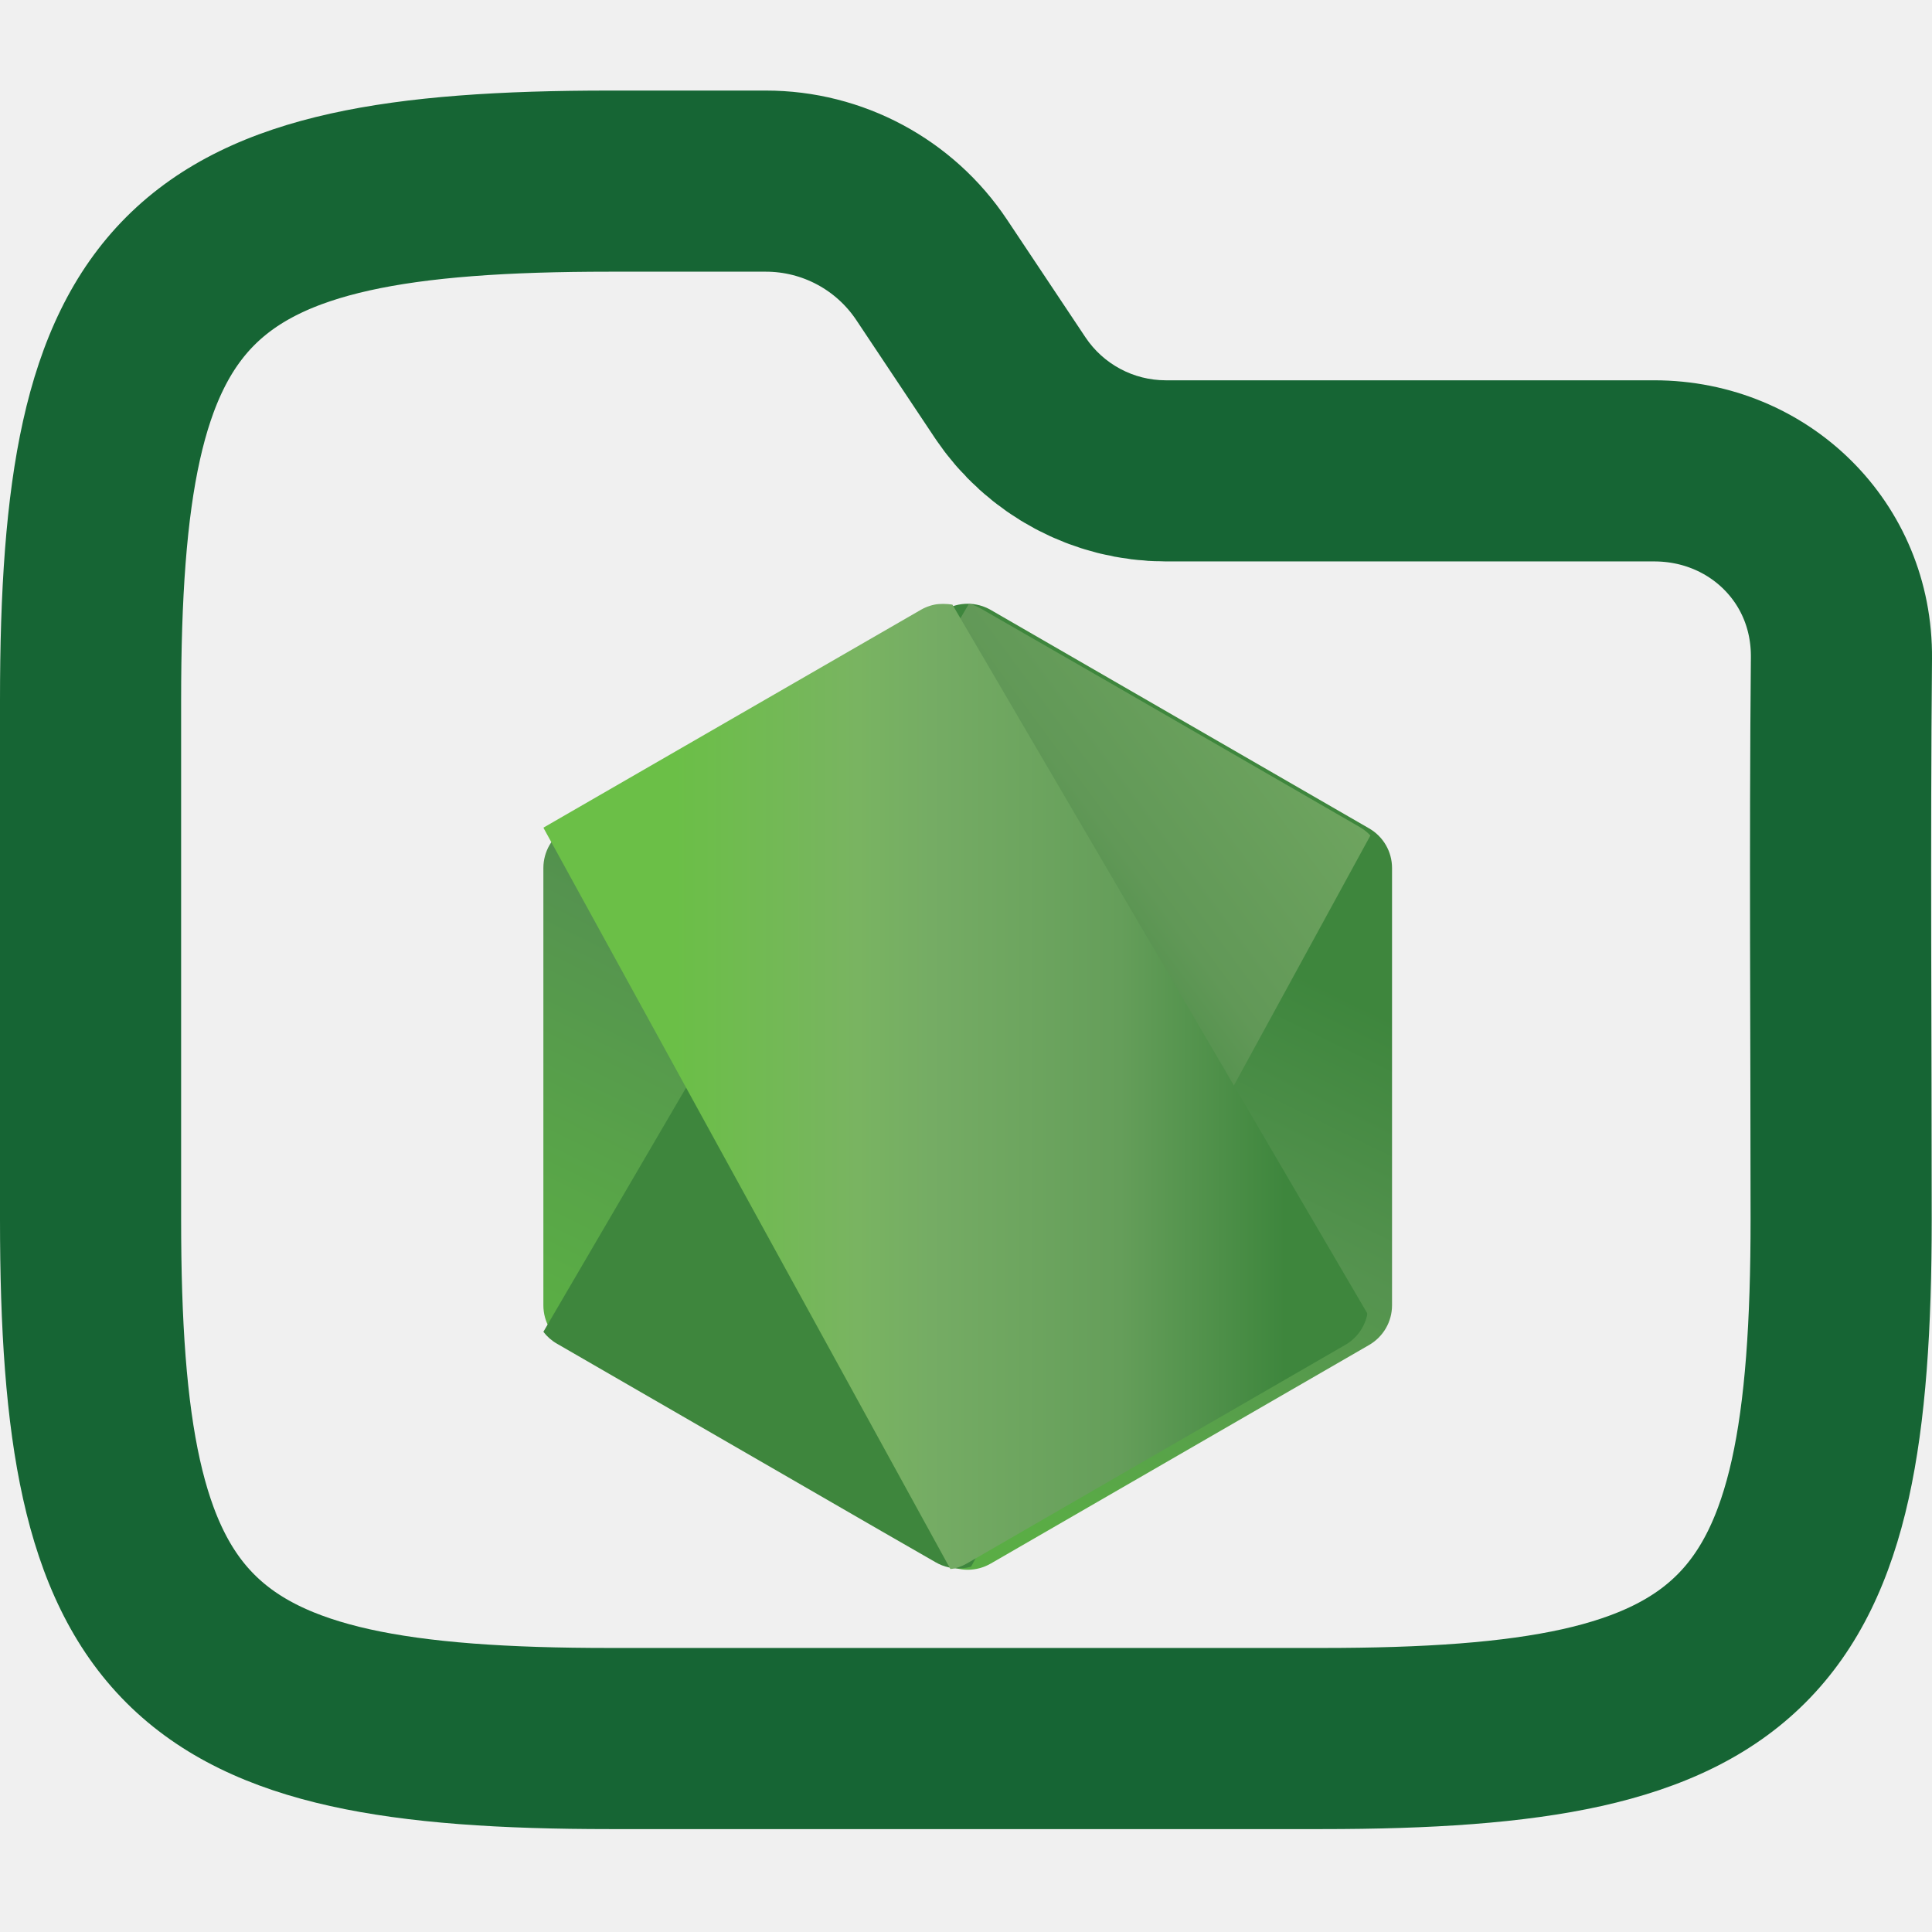
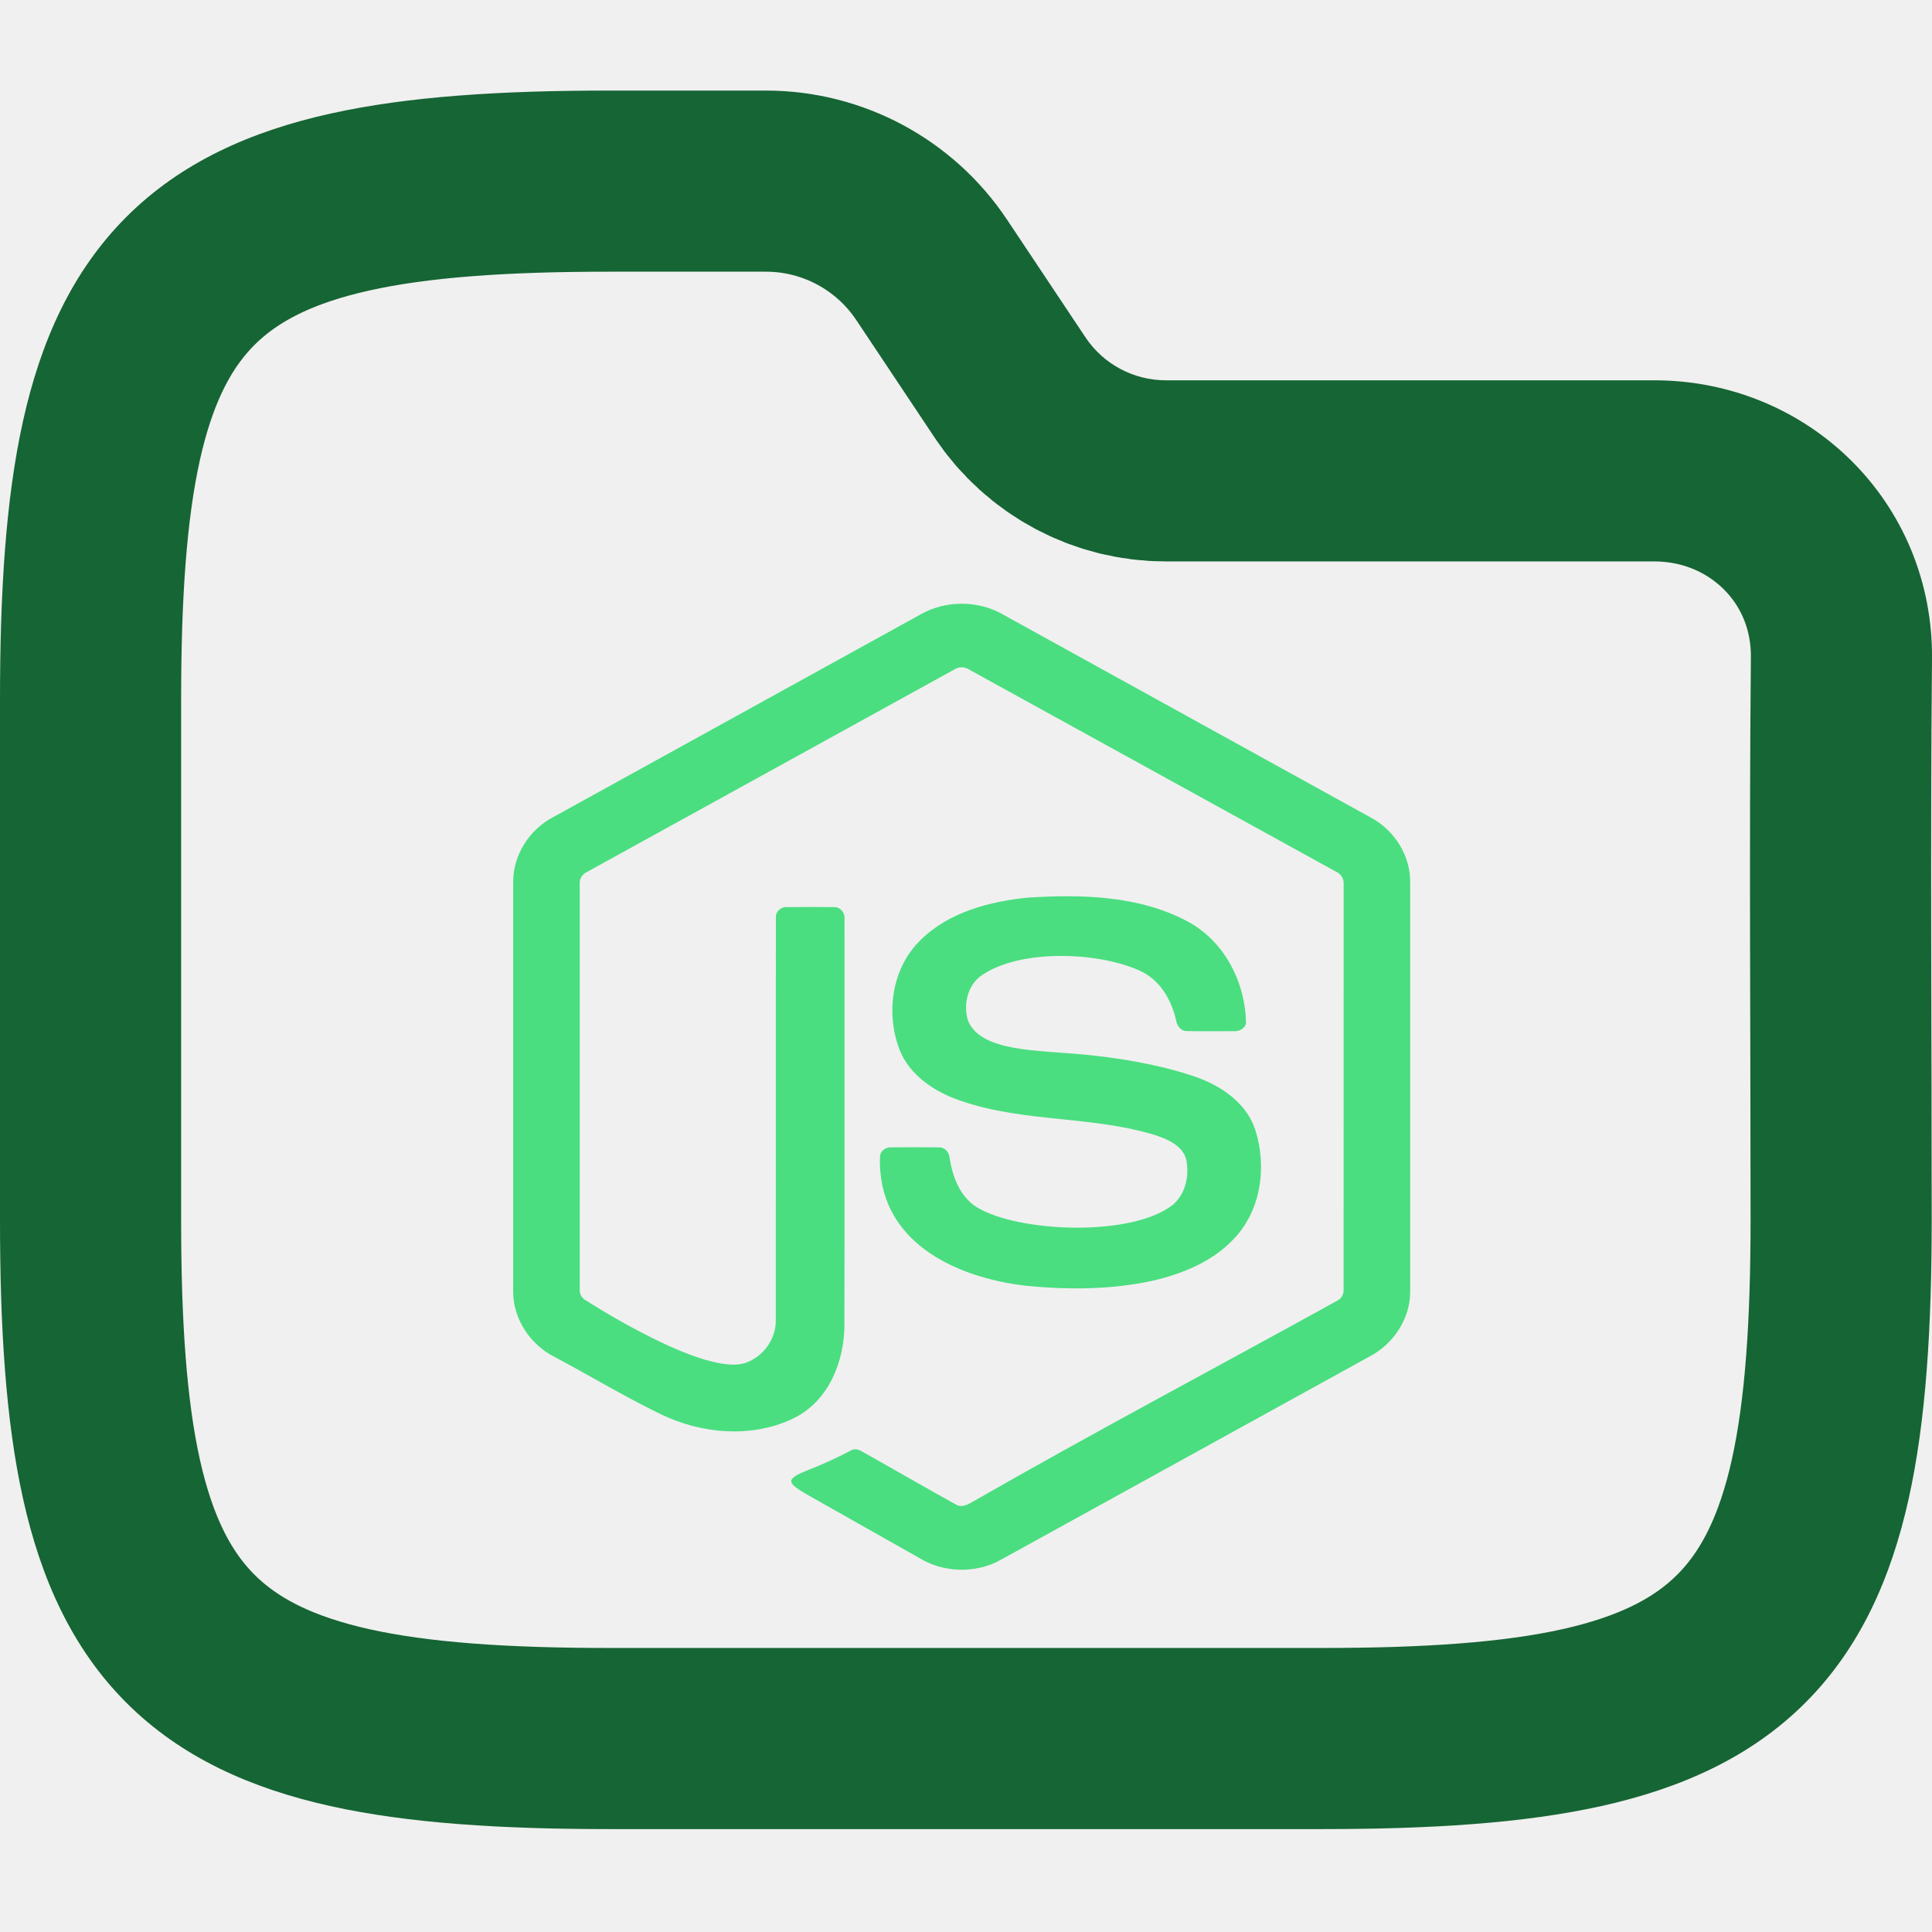
<svg xmlns="http://www.w3.org/2000/svg" width="64" height="64" viewBox="0 0 64 64" fill="none">
  <g clip-path="url(#clip0_709_4649)">
    <mask id="path-1-inside-1_709_4649" fill="white">
      <path fill-rule="evenodd" clip-rule="evenodd" d="M10.941 3.764C13.534 3.187 16.623 3 20.195 3H25.371C28.58 3 31.577 4.604 33.358 7.274L35.957 11.174C36.551 12.064 37.55 12.598 38.619 12.598H54.794C59.906 12.598 64.048 16.634 64 21.83C63.941 28.018 63.99 34.208 63.99 40.396C63.99 43.968 63.803 47.057 63.227 49.65C62.642 52.28 61.616 54.593 59.804 56.405C57.992 58.217 55.679 59.243 53.049 59.828C50.456 60.404 47.367 60.591 43.795 60.591H20.195C16.623 60.591 13.534 60.404 10.941 59.828C8.311 59.243 5.999 58.217 4.186 56.405C2.374 54.593 1.348 52.28 0.764 49.65C0.187 47.057 0 43.968 0 40.396V23.195C0 19.623 0.187 16.535 0.764 13.941C1.348 11.311 2.374 8.999 4.186 7.186C5.999 5.374 8.311 4.348 10.941 3.764Z" />
    </mask>
    <path fill-rule="evenodd" clip-rule="evenodd" d="M10.941 3.764C13.534 3.187 16.623 3 20.195 3H25.371C28.58 3 31.577 4.604 33.358 7.274L35.957 11.174C36.551 12.064 37.55 12.598 38.619 12.598H54.794C59.906 12.598 64.048 16.634 64 21.83C63.941 28.018 63.99 34.208 63.99 40.396C63.99 43.968 63.803 47.057 63.227 49.65C62.642 52.28 61.616 54.593 59.804 56.405C57.992 58.217 55.679 59.243 53.049 59.828C50.456 60.404 47.367 60.591 43.795 60.591H20.195C16.623 60.591 13.534 60.404 10.941 59.828C8.311 59.243 5.999 58.217 4.186 56.405C2.374 54.593 1.348 52.28 0.764 49.65C0.187 47.057 0 43.968 0 40.396V23.195C0 19.623 0.187 16.535 0.764 13.941C1.348 11.311 2.374 8.999 4.186 7.186C5.999 5.374 8.311 4.348 10.941 3.764Z" stroke="#166534" stroke-width="12" mask="url(#path-1-inside-1_709_4649)" />
-     <mask id="mask0_709_4649" style="mask-type:luminance" maskUnits="userSpaceOnUse" x="18" y="20" width="29" height="32">
-       <path d="M31.3 20.202L18.758 27.441C18.527 27.574 18.336 27.765 18.203 27.995C18.07 28.226 18 28.487 18 28.753V43.241C18 43.782 18.288 44.282 18.758 44.553L31.301 51.797C31.531 51.93 31.792 52 32.058 52C32.324 52 32.585 51.93 32.816 51.797L45.356 44.553C45.586 44.419 45.777 44.228 45.91 43.998C46.043 43.768 46.112 43.507 46.113 43.241V28.753C46.113 28.212 45.824 27.712 45.353 27.441L32.815 20.202C32.584 20.07 32.322 20 32.056 20C31.789 20 31.527 20.07 31.297 20.202" fill="white" />
-     </mask>
-     <g mask="url(#mask0_709_4649)">
-       <path d="M58.787 26.212L23.446 8.89L5.325 45.855L40.665 63.179L58.787 26.212Z" fill="url(#paint0_linear_709_4649)" />
-     </g>
-     <mask id="mask1_709_4649" style="mask-type:luminance" maskUnits="userSpaceOnUse" x="18" y="20" width="28" height="32">
-       <path d="M18 44.118C18.12 44.274 18.27 44.409 18.447 44.51L29.205 50.724L30.997 51.754C31.265 51.909 31.571 51.975 31.871 51.952C31.971 51.944 32.071 51.925 32.168 51.898L45.396 27.677C45.295 27.567 45.176 27.475 45.044 27.398L36.831 22.655L32.49 20.158C32.367 20.088 32.235 20.035 32.097 20L18 44.118Z" fill="white" />
-     </mask>
-     <g mask="url(#mask1_709_4649)">
-       <path d="M2.72 31.293L27.674 65.067L60.676 40.684L35.721 6.911L2.72 31.293Z" fill="url(#paint1_linear_709_4649)" />
-     </g>
-     <mask id="mask2_709_4649" style="mask-type:luminance" maskUnits="userSpaceOnUse" x="18" y="20" width="28" height="32">
-       <path d="M31.112 20.006C30.899 20.027 30.692 20.093 30.506 20.2L18 27.418L31.485 51.981C31.673 51.954 31.858 51.891 32.024 51.795L44.566 44.55C44.755 44.441 44.919 44.291 45.045 44.113C45.172 43.934 45.258 43.73 45.298 43.515L31.551 20.03C31.45 20.01 31.347 20 31.244 20L31.119 20.006" fill="white" />
-     </mask>
-     <g mask="url(#mask2_709_4649)">
-       <path d="M18 20V51.981H45.293V20H18Z" fill="url(#paint2_linear_709_4649)" />
-     </g>
+     <path d="M33.197 20.341C32.386 19.885 31.328 19.887 30.517 20.341C26.45 22.585 22.384 24.83 18.317 27.073C17.525 27.49 16.992 28.339 17 29.221V42.78C16.994 43.68 17.556 44.538 18.367 44.948C19.536 45.57 20.671 46.254 21.86 46.834C23.234 47.51 24.953 47.659 26.343 46.955C27.472 46.371 27.973 45.074 27.972 43.881C27.981 39.406 27.973 34.932 27.975 30.457C28.002 30.258 27.853 30.045 27.636 30.05C27.116 30.042 26.596 30.045 26.076 30.049C25.88 30.03 25.688 30.193 25.703 30.391C25.696 34.837 25.704 39.284 25.699 43.73C25.71 44.346 25.295 44.937 24.702 45.145C23.333 45.624 19.425 43.087 19.425 43.087C19.282 43.021 19.191 42.865 19.205 42.711C19.205 38.237 19.205 33.764 19.205 29.291C19.185 29.111 19.296 28.948 19.462 28.875C23.515 26.644 27.566 24.407 31.618 22.175C31.759 22.081 31.955 22.082 32.096 22.176C36.149 24.407 40.2 26.642 44.254 28.873C44.42 28.946 44.526 29.111 44.51 29.291C44.509 33.764 44.511 38.237 44.508 42.71C44.52 42.868 44.438 43.022 44.291 43.091C40.276 45.31 36.215 47.457 32.236 49.74C32.062 49.84 31.866 49.953 31.671 49.843C30.625 49.264 29.591 48.663 28.549 48.079C28.435 48.008 28.291 47.977 28.172 48.057C27.705 48.303 27.265 48.503 26.728 48.715C25.974 49.014 26.095 49.136 26.775 49.532C27.994 50.222 29.216 50.91 30.435 51.6C31.238 52.102 32.317 52.137 33.146 51.674C37.213 49.433 41.278 47.189 45.346 44.948C46.156 44.535 46.72 43.68 46.714 42.78V29.221C46.722 28.357 46.209 27.523 45.441 27.1C41.361 24.845 37.278 22.595 33.197 20.341Z" fill="#4ADE80" />
+     <path d="M39.334 30.521C37.737 29.667 35.838 29.622 34.065 29.734C32.783 29.86 31.435 30.214 30.502 31.133C29.544 32.056 29.336 33.547 29.791 34.753C30.116 35.605 30.937 36.158 31.785 36.451C32.878 36.837 34.026 36.957 35.174 37.076C36.222 37.185 37.269 37.294 38.276 37.605C38.687 37.741 39.166 37.95 39.292 38.397C39.408 38.927 39.281 39.543 38.851 39.911C37.484 40.992 33.683 40.827 32.333 39.975C31.787 39.613 31.552 38.971 31.457 38.359C31.446 38.168 31.293 37.993 31.085 38.008C30.567 38.002 30.049 38.003 29.531 38.007C29.35 37.992 29.162 38.121 29.152 38.305C29.045 41.107 31.619 42.329 34.033 42.598C35.412 42.729 36.822 42.722 38.18 42.426C39.201 42.193 40.225 41.765 40.928 40.979C41.795 40.023 41.965 38.6 41.576 37.409C41.279 36.521 40.43 35.951 39.562 35.658C38.381 35.253 36.982 35.036 35.913 34.934C34.359 34.786 32.512 34.846 32.072 33.825C31.897 33.29 32.046 32.626 32.537 32.297C33.837 31.415 36.484 31.533 37.83 32.191C38.449 32.501 38.807 33.137 38.955 33.779C38.982 33.967 39.109 34.164 39.327 34.156C39.842 34.166 40.357 34.159 40.871 34.159C41.048 34.172 41.242 34.072 41.276 33.891C41.255 32.549 40.569 31.176 39.334 30.521Z" fill="#4ADE80" />
  </g>
  <defs>
-     <linearGradient id="paint0_linear_709_4649" x1="41.106" y1="17.524" x2="22.986" y2="54.487" gradientUnits="userSpaceOnUse">
-       <stop offset="0.3" stop-color="#3E863D" />
-       <stop offset="0.5" stop-color="#55934F" />
-       <stop offset="0.8" stop-color="#5AAD45" />
-     </linearGradient>
-     <linearGradient id="paint1_linear_709_4649" x1="15.346" y1="48.373" x2="48.35" y2="23.988" gradientUnits="userSpaceOnUse">
-       <stop offset="0.57" stop-color="#3E863D" />
-       <stop offset="0.72" stop-color="#619857" />
-       <stop offset="1" stop-color="#76AC64" />
-     </linearGradient>
-     <linearGradient id="paint2_linear_709_4649" x1="18.009" y1="35.992" x2="45.298" y2="35.992" gradientUnits="userSpaceOnUse">
-       <stop offset="0.16" stop-color="#6BBF47" />
-       <stop offset="0.38" stop-color="#79B461" />
-       <stop offset="0.47" stop-color="#75AC64" />
-       <stop offset="0.7" stop-color="#659E5A" />
-       <stop offset="0.9" stop-color="#3E863D" />
-     </linearGradient>
    <clipPath id="clip0_709_4649">
      <rect width="64" height="64" fill="white" />
    </clipPath>
  </defs>
</svg>
